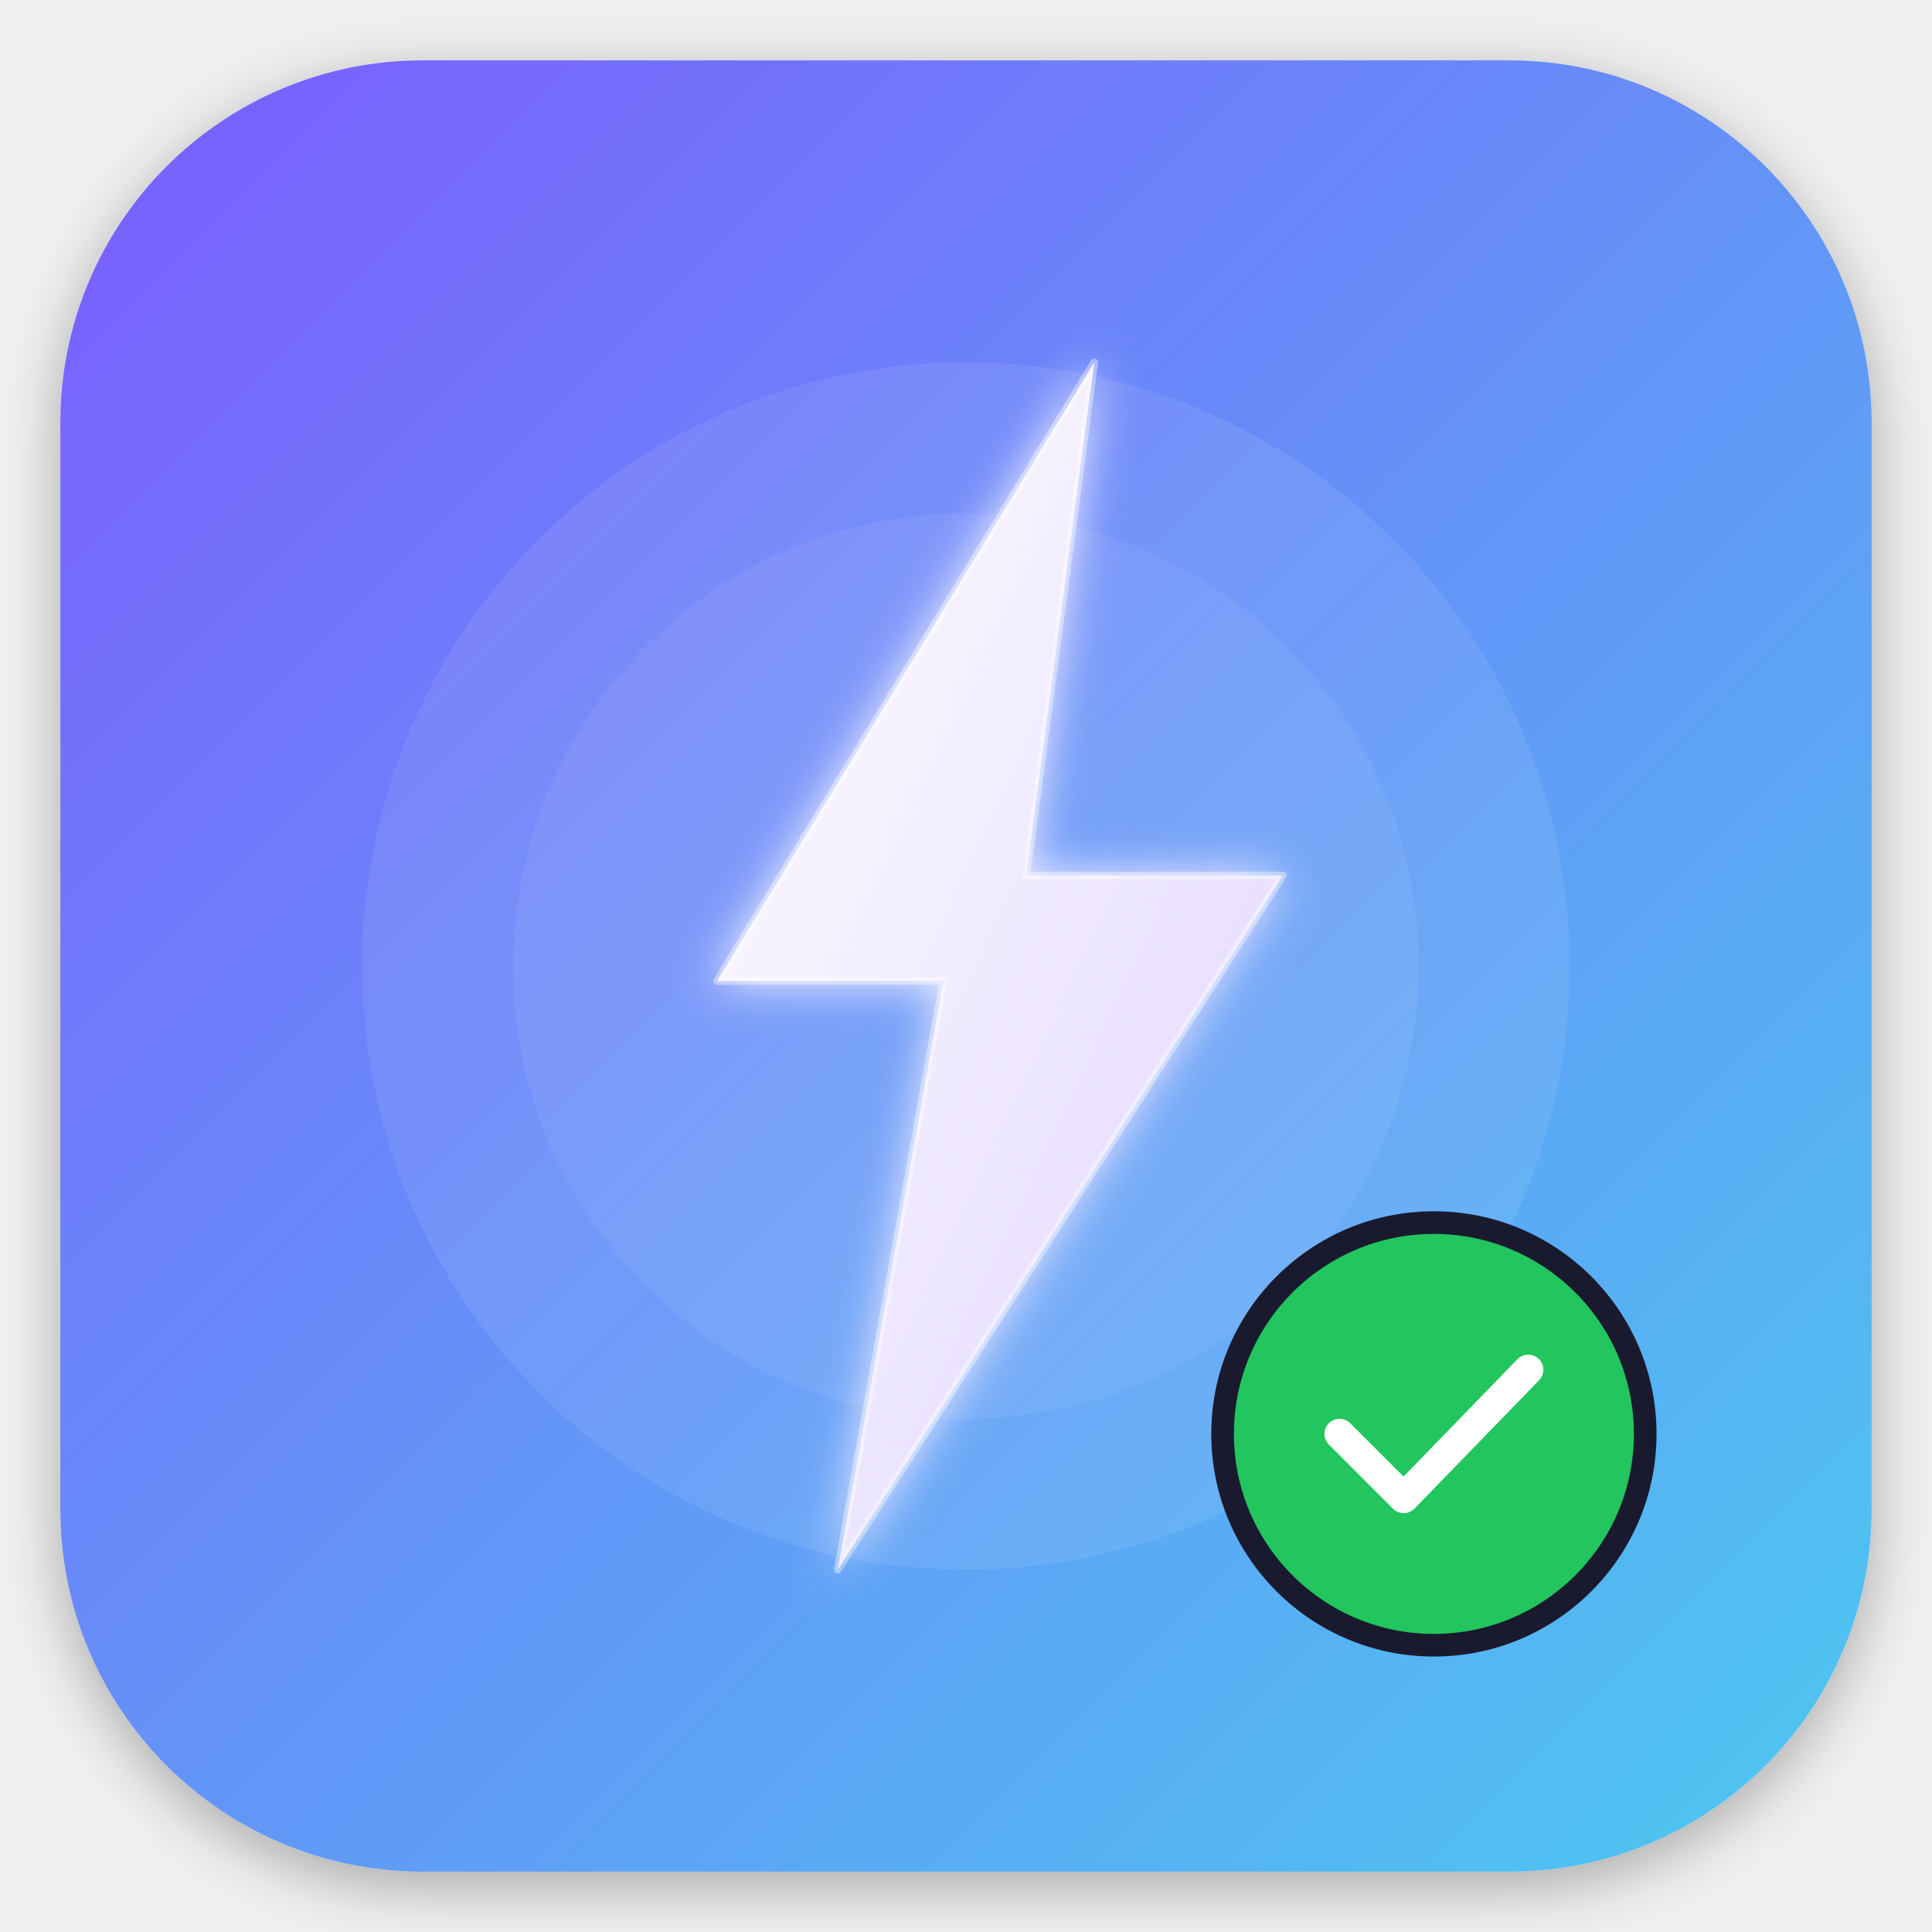
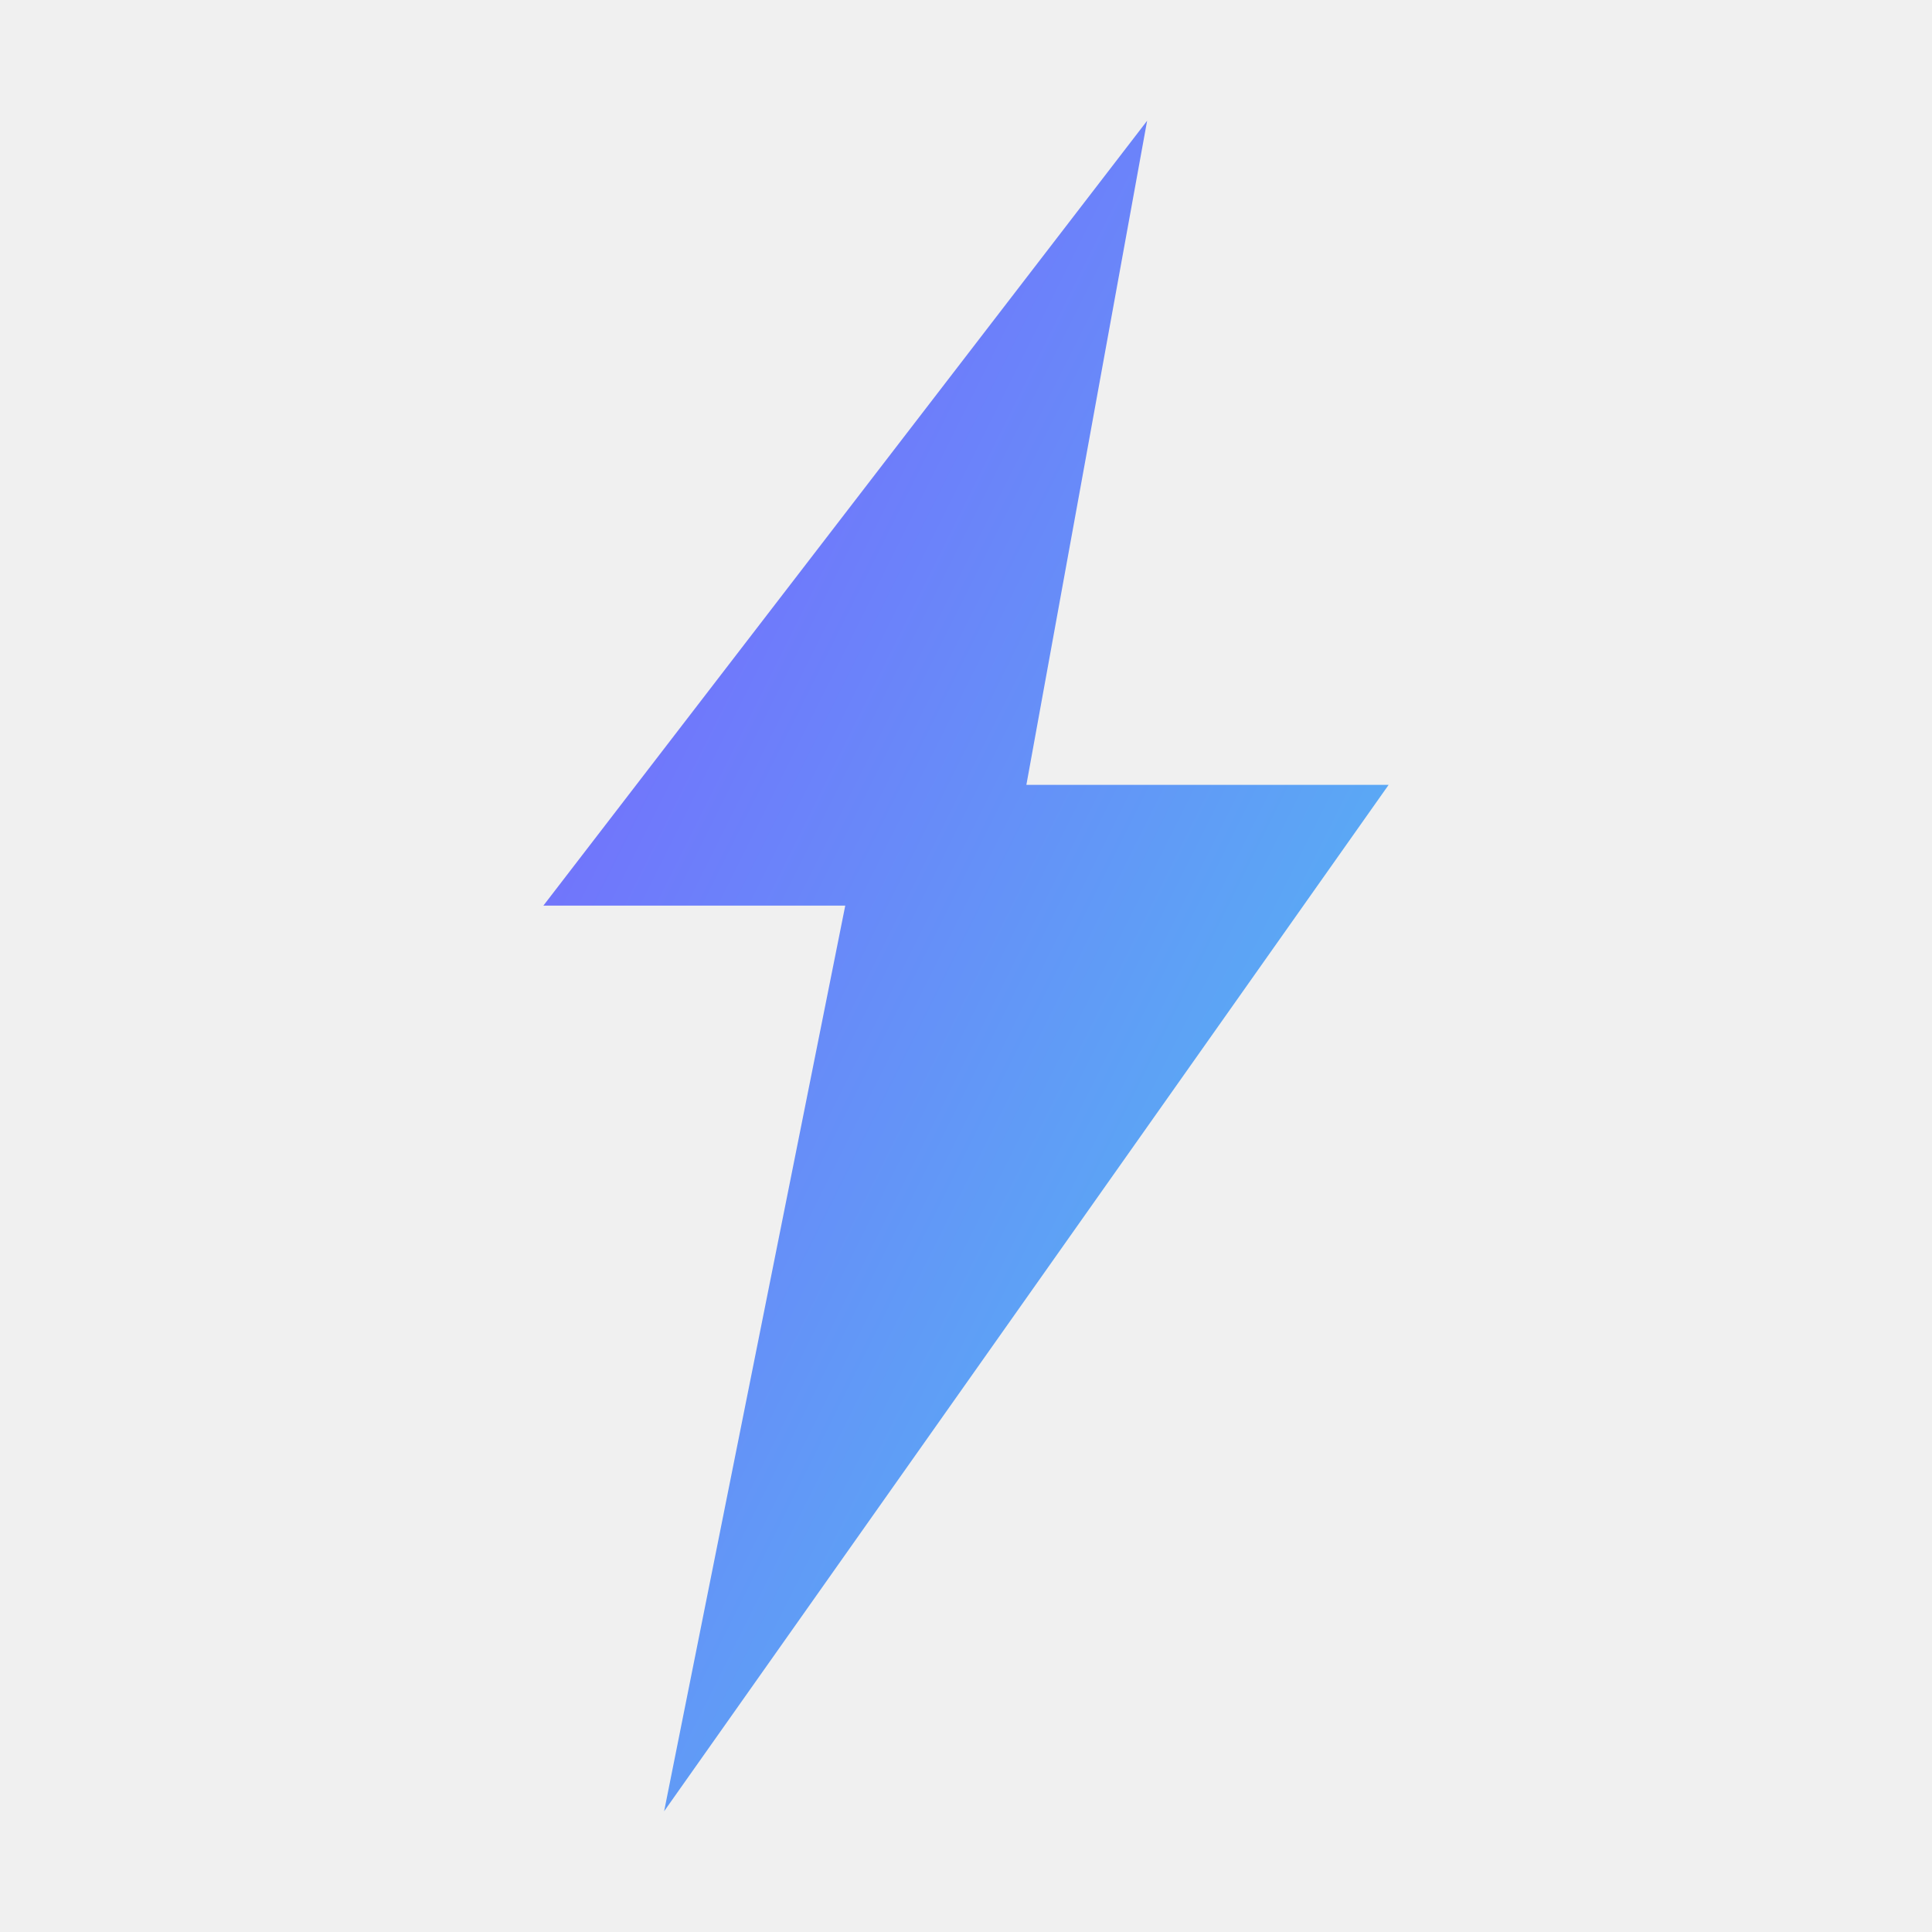
- <svg xmlns="http://www.w3.org/2000/svg" viewBox="0 0 512 512">
+ <svg xmlns="http://www.w3.org/2000/svg" viewBox="0 0 64 64">
  <defs>
-     <linearGradient id="bg" x1="0%" y1="0%" x2="100%" y2="100%">
+     <linearGradient id="bolt" x1="0%" y1="0%" x2="100%" y2="100%">
      <stop offset="0%" style="stop-color:#7c5cff" />
      <stop offset="100%" style="stop-color:#4cc9f0" />
    </linearGradient>
-     <linearGradient id="bolt" x1="0%" y1="0%" x2="100%" y2="100%">
-       <stop offset="0%" style="stop-color:#ffffff" />
-       <stop offset="100%" style="stop-color:#e0d4ff" />
-     </linearGradient>
-     <filter id="shadow" x="-10%" y="-10%" width="120%" height="120%">
-       <feDropShadow dx="0" dy="4" stdDeviation="8" flood-color="#000" flood-opacity="0.3" />
-     </filter>
-     <filter id="glow">
-       <feGaussianBlur stdDeviation="6" result="blur" />
-       <feComposite in="SourceGraphic" in2="blur" operator="over" />
-     </filter>
  </defs>
-   <rect x="16" y="16" width="480" height="480" rx="96" ry="96" fill="url(#bg)" filter="url(#shadow)" />
-   <circle cx="256" cy="256" r="160" fill="rgba(255,255,255,0.08)" />
-   <circle cx="256" cy="256" r="120" fill="rgba(255,255,255,0.06)" />
-   <g filter="url(#glow)">
-     <path d="M290 96 L190 260 L250 260 L222 416 L340 232 L272 232 Z" fill="url(#bolt)" stroke="rgba(255,255,255,0.4)" stroke-width="2" stroke-linejoin="round" />
-   </g>
-   <circle cx="380" cy="380" r="56" fill="#22c55e" stroke="#1a1a2e" stroke-width="6" />
-   <path d="M355 380 L372 397 L405 363" fill="none" stroke="white" stroke-width="8" stroke-linecap="round" stroke-linejoin="round" />
+   <path d="M38 4 L18 30 L28 30 L22 60 L46 26 L34 26 Z" fill="url(#bolt)" />
</svg>
